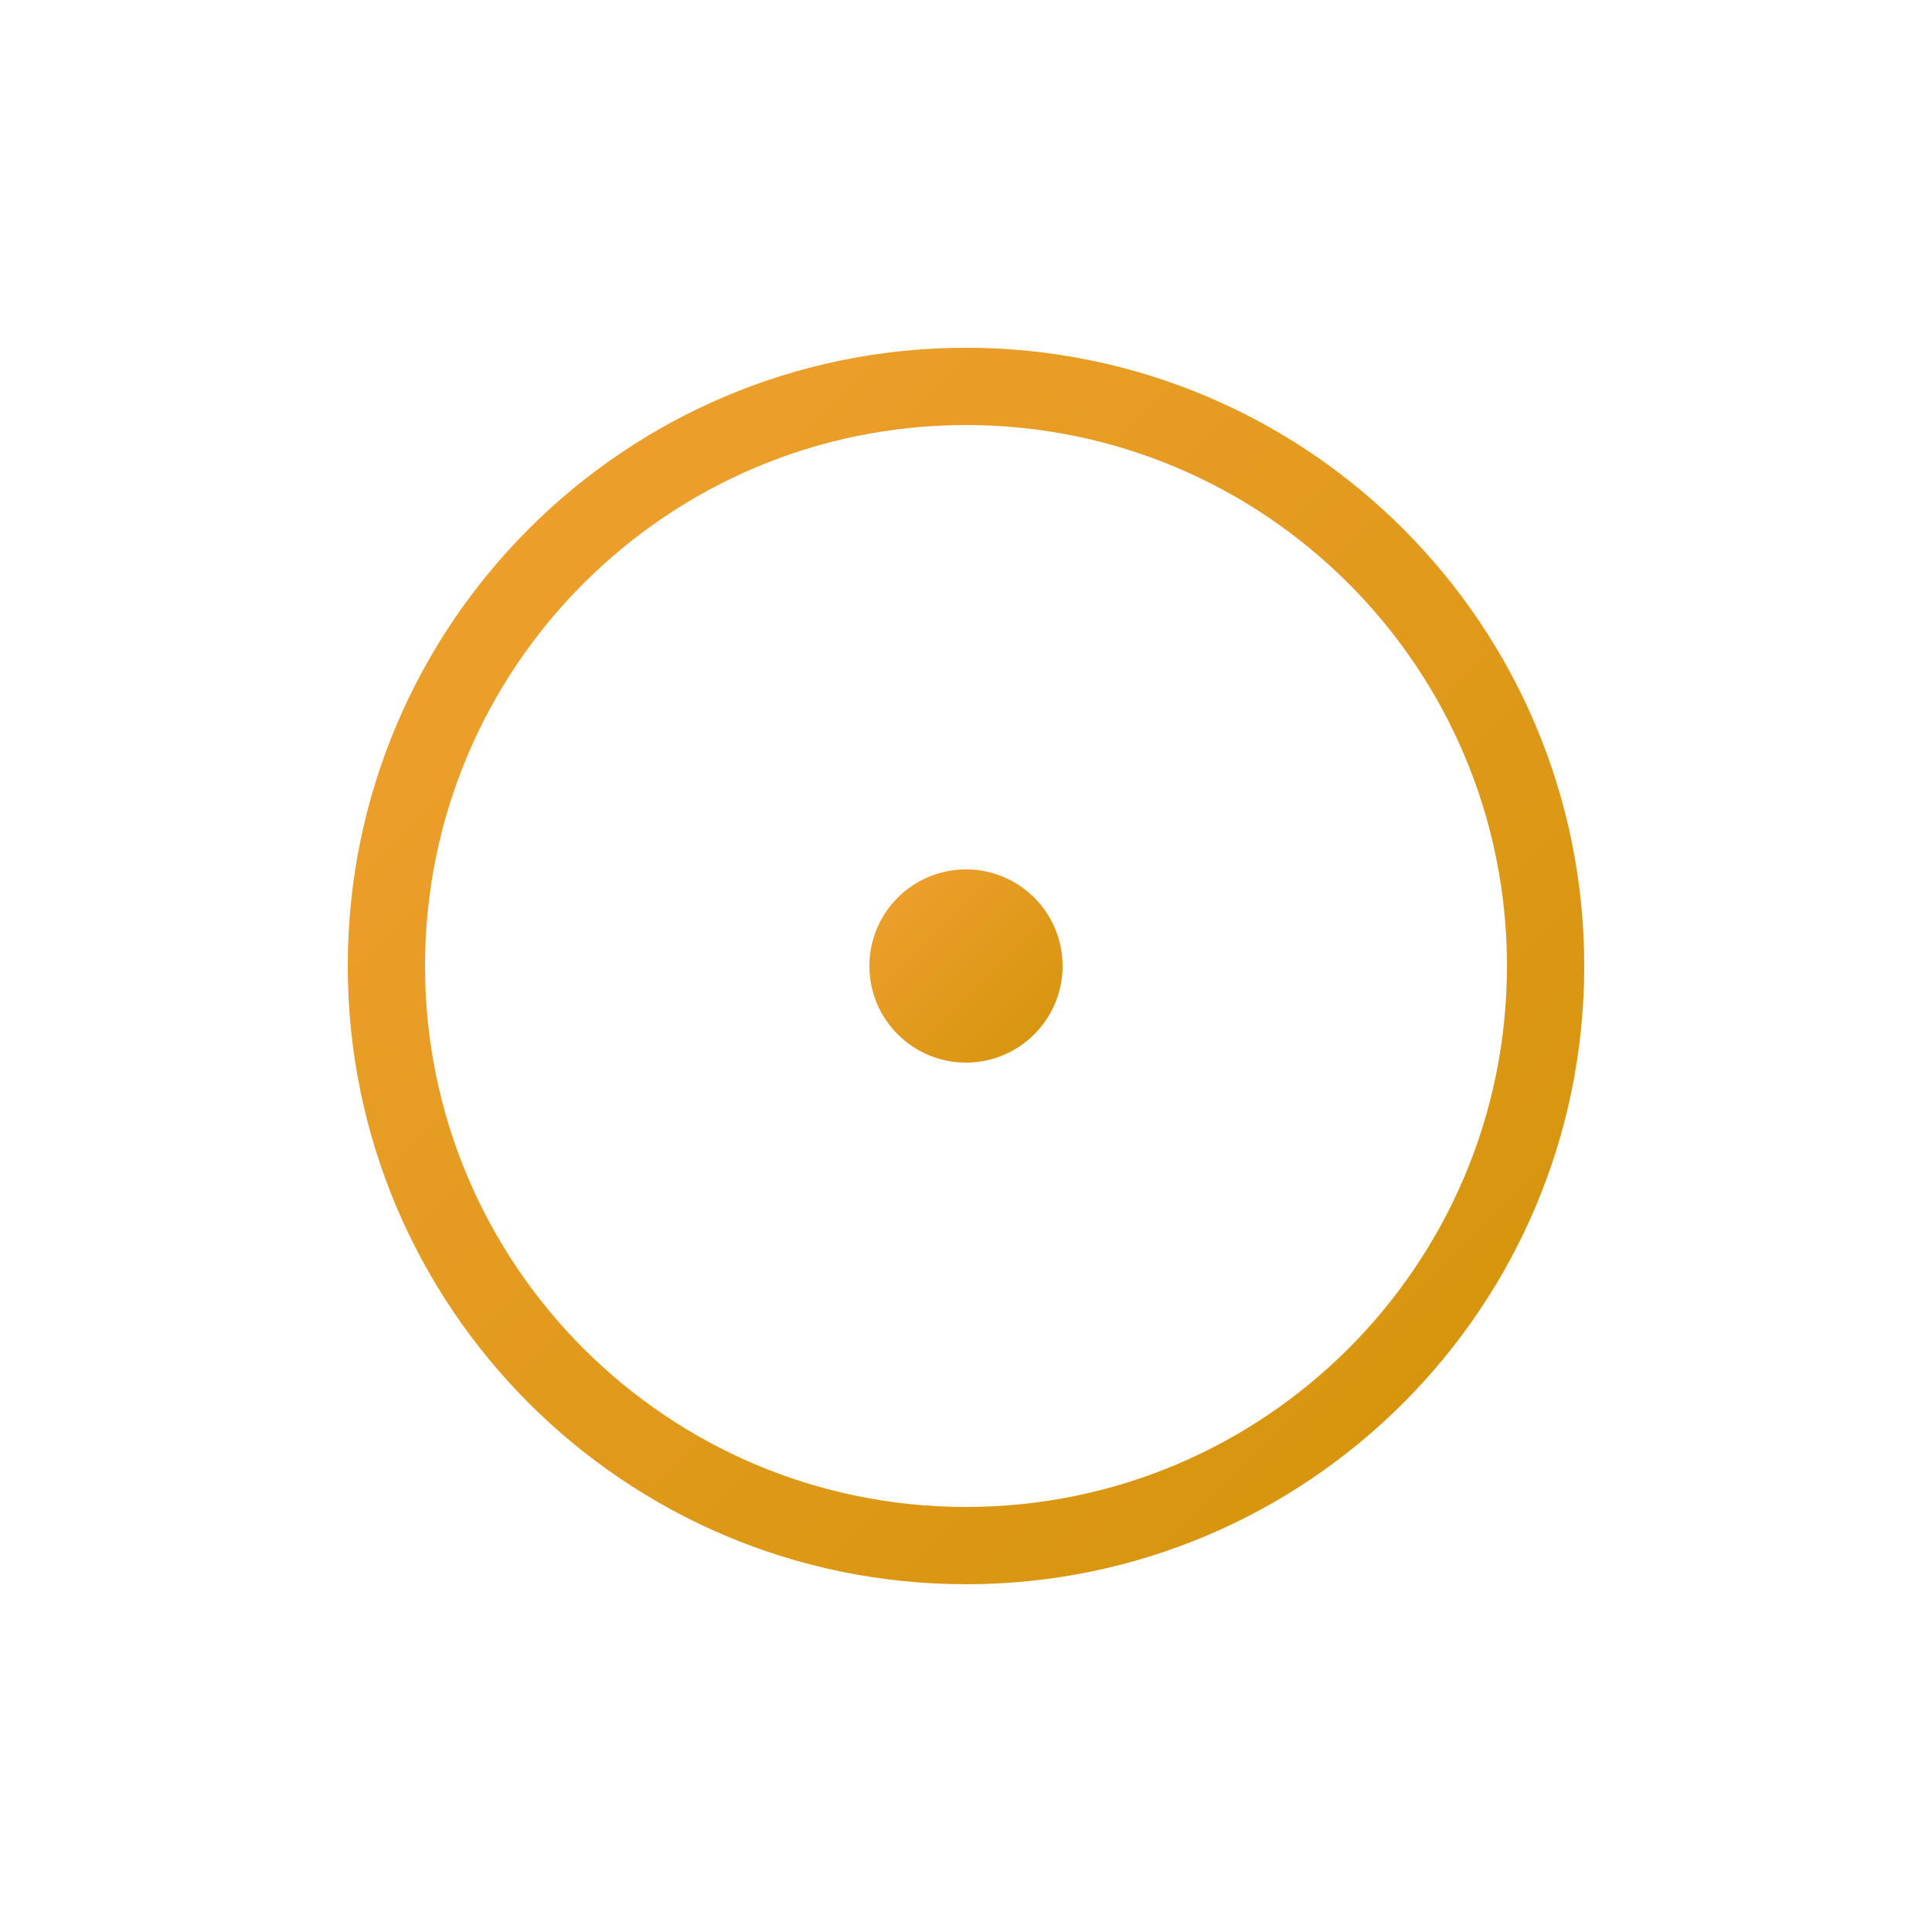
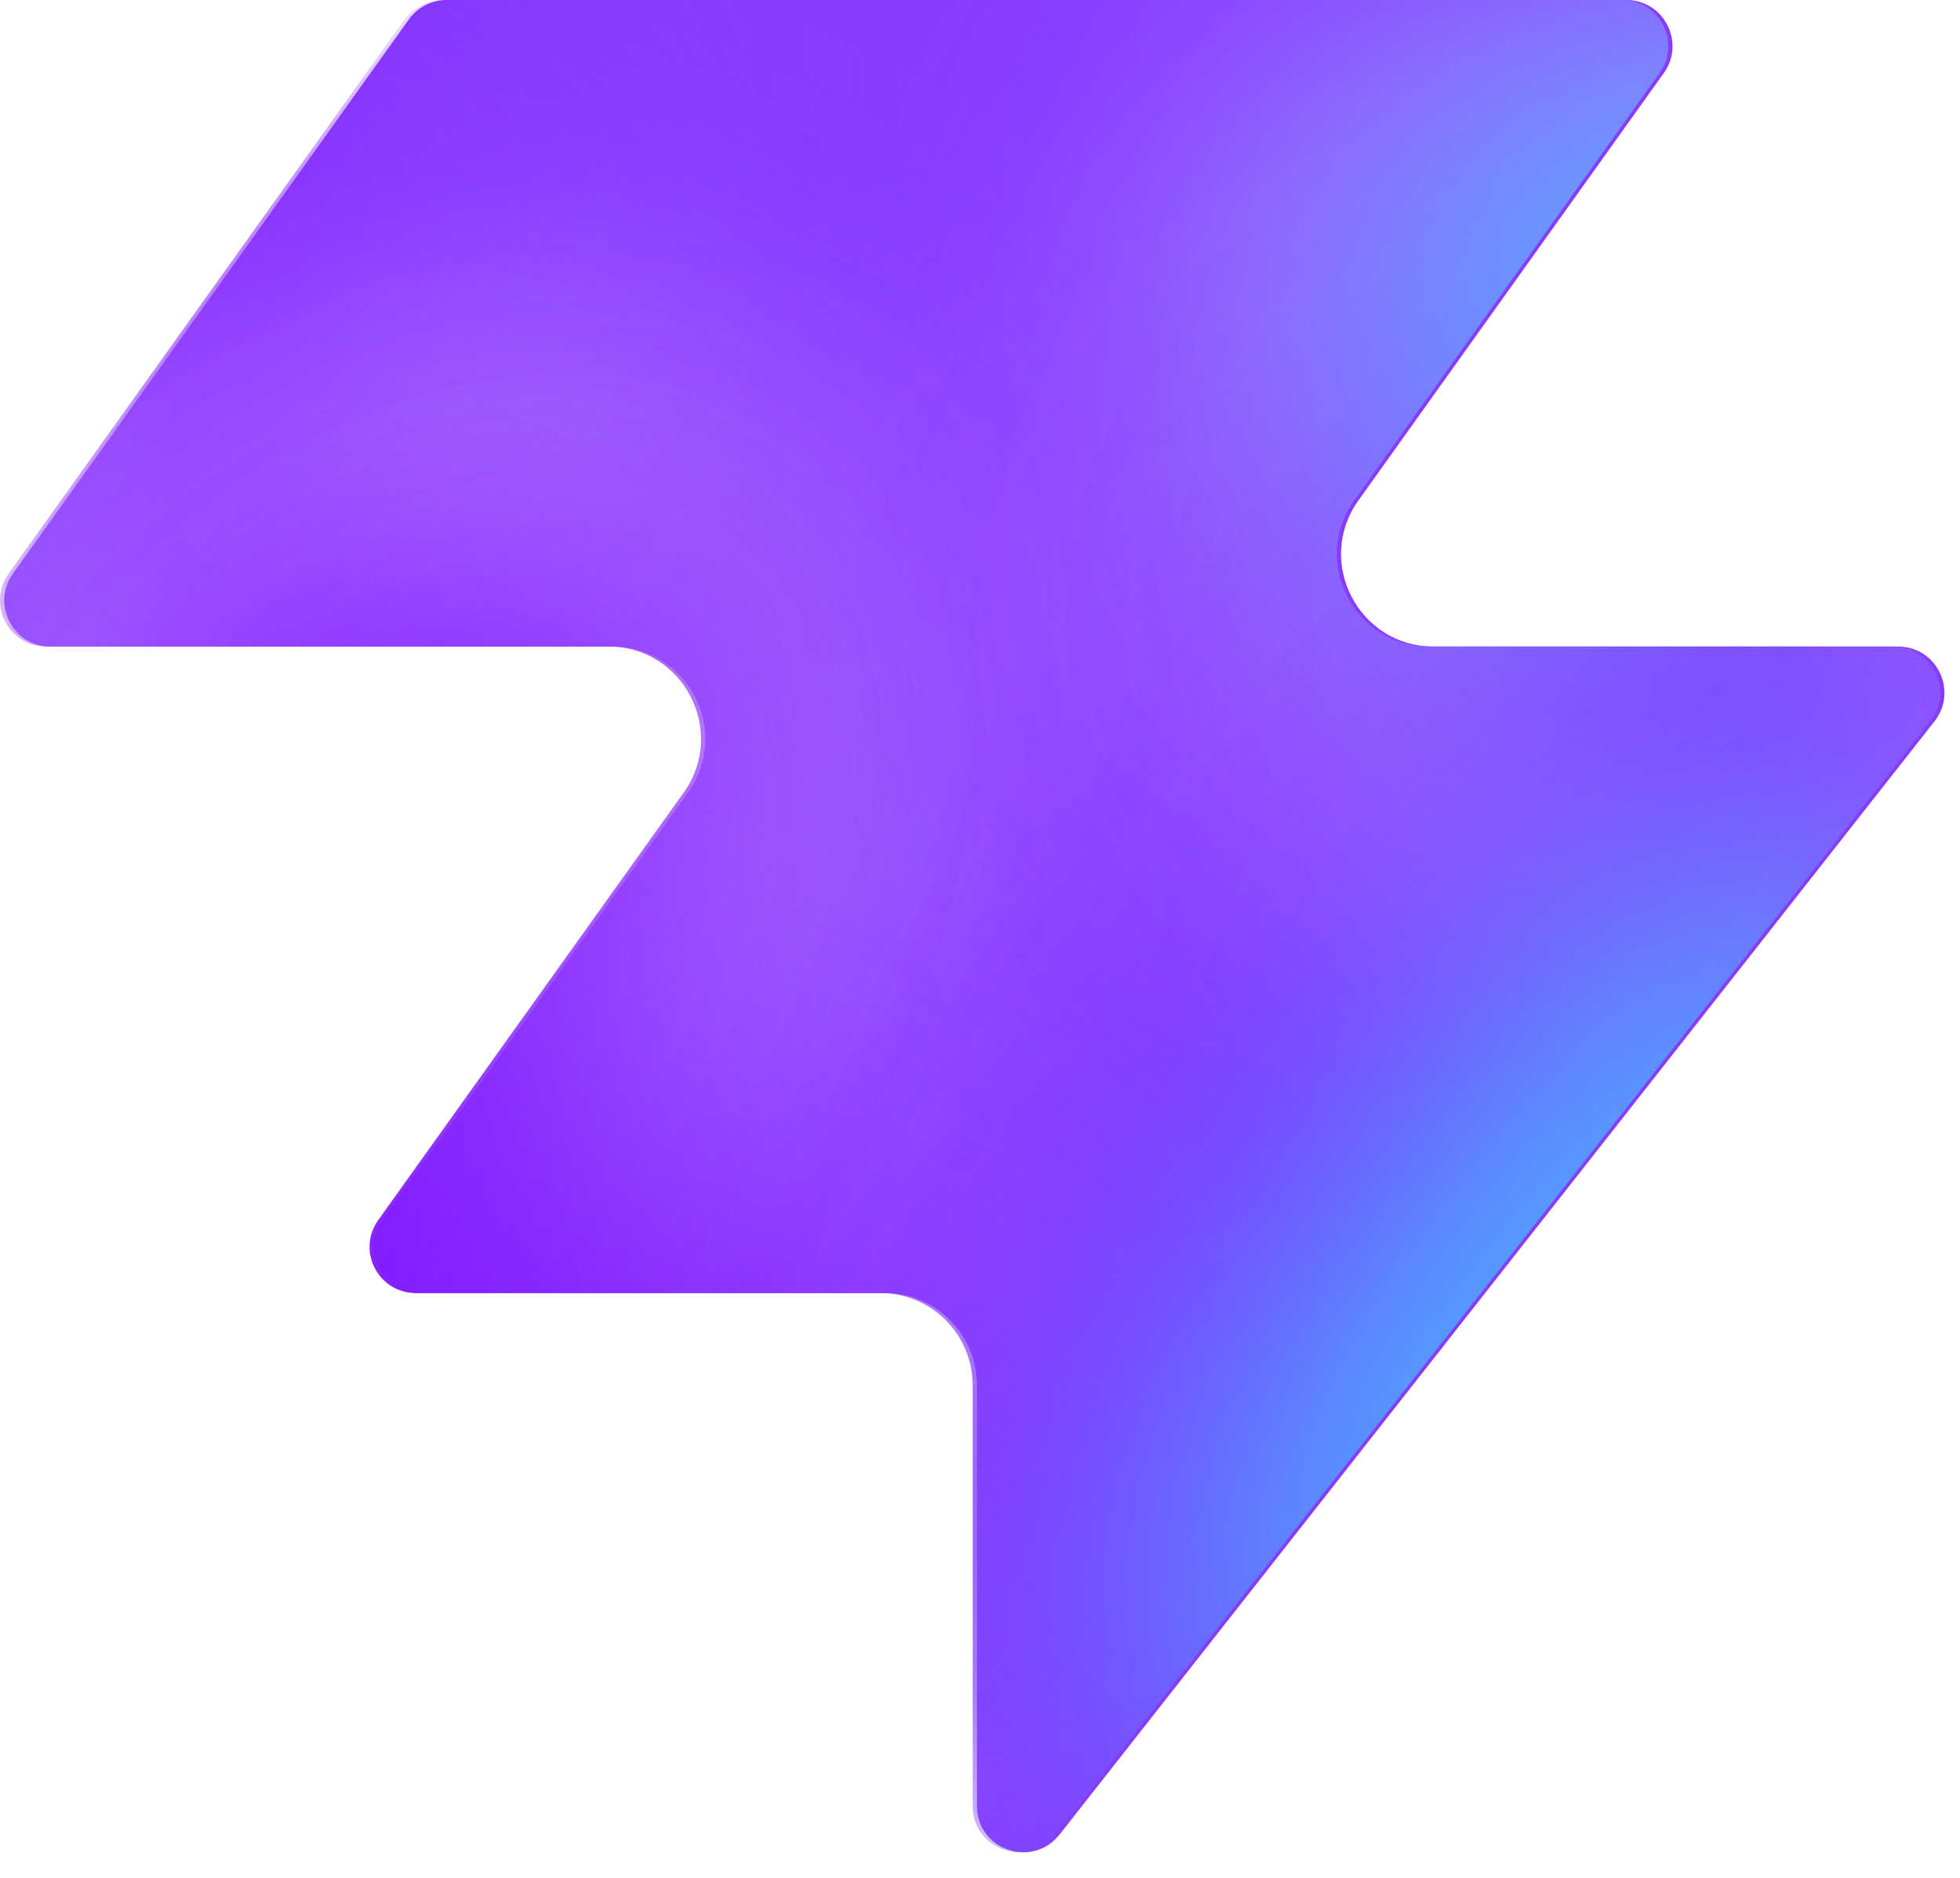
- <svg xmlns="http://www.w3.org/2000/svg" width="32" height="32" viewBox="0 0 100 100" fill="none">
+ <svg xmlns="http://www.w3.org/2000/svg" width="48" height="46" fill="none" viewBox="0 0 48 46">
+   <path fill="#863bff" d="M25.946 44.938c-.664.845-2.021.375-2.021-.698V33.937a2.26 2.26 0 0 0-2.262-2.262H10.287c-.92 0-1.456-1.04-.92-1.788l7.48-10.471c1.07-1.497 0-3.578-1.842-3.578H1.237c-.92 0-1.456-1.04-.92-1.788L10.013.474c.214-.297.556-.474.92-.474h28.894c.92 0 1.456 1.04.92 1.788l-7.48 10.471c-1.07 1.498 0 3.579 1.842 3.579h11.377c.943 0 1.473 1.088.89 1.83L25.947 44.94z" style="fill:#863bff;fill:color(display-p3 .525 .23 1);fill-opacity:1" />
+   <mask id="a" width="48" height="46" x="0" y="0" maskUnits="userSpaceOnUse" style="mask-type:alpha">
+     <path fill="#000" d="M25.842 44.938c-.664.844-2.021.375-2.021-.698V33.937a2.26 2.26 0 0 0-2.262-2.262H10.183c-.92 0-1.456-1.04-.92-1.788l7.48-10.471c1.07-1.498 0-3.579-1.842-3.579H1.133c-.92 0-1.456-1.04-.92-1.787L9.91.473c.214-.297.556-.474.92-.474h28.894c.92 0 1.456 1.04.92 1.788l-7.48 10.471c-1.07 1.498 0 3.578 1.842 3.578h11.377c.943 0 1.473 1.088.89 1.832L25.843 44.94z" style="fill:#000;fill-opacity:1" />
+   </mask>
+   <g mask="url(#a)">
+     <g filter="url(#b)">
+       <ellipse cx="5.508" cy="14.704" fill="#ede6ff" rx="5.508" ry="14.704" style="fill:#ede6ff;fill:color(display-p3 .927 .903 1);fill-opacity:1" transform="matrix(.00324 1 1 -.00324 -4.47 31.516)" />
+     </g>
+     <g filter="url(#c)">
+       <ellipse cx="10.399" cy="29.851" fill="#ede6ff" rx="10.399" ry="29.851" style="fill:#ede6ff;fill:color(display-p3 .927 .903 1);fill-opacity:1" transform="matrix(.00324 1 1 -.00324 -39.328 7.883)" />
+     </g>
+     <g filter="url(#d)">
+       <ellipse cx="5.508" cy="30.487" fill="#7e14ff" rx="5.508" ry="30.487" style="fill:#7e14ff;fill:color(display-p3 .492 .077 1);fill-opacity:1" transform="rotate(89.814 -25.913 -14.639)scale(1 -1)" />
+     </g>
+     <g filter="url(#e)">
+       <ellipse cx="5.508" cy="30.599" fill="#7e14ff" rx="5.508" ry="30.599" style="fill:#7e14ff;fill:color(display-p3 .492 .077 1);fill-opacity:1" transform="rotate(89.814 -32.644 -3.334)scale(1 -1)" />
+     </g>
+     <g filter="url(#f)">
+       <ellipse cx="5.508" cy="30.599" fill="#7e14ff" rx="5.508" ry="30.599" style="fill:#7e14ff;fill:color(display-p3 .492 .077 1);fill-opacity:1" transform="matrix(.00324 1 1 -.00324 -34.34 30.47)" />
+     </g>
+     <g filter="url(#g)">
+       <ellipse cx="14.072" cy="22.078" fill="#ede6ff" rx="14.072" ry="22.078" style="fill:#ede6ff;fill:color(display-p3 .927 .903 1);fill-opacity:1" transform="rotate(93.35 24.506 48.493)scale(-1 1)" />
+     </g>
+     <g filter="url(#h)">
+       <ellipse cx="3.47" cy="21.501" fill="#7e14ff" rx="3.47" ry="21.501" style="fill:#7e14ff;fill:color(display-p3 .492 .077 1);fill-opacity:1" transform="rotate(89.009 28.708 47.59)scale(-1 1)" />
+     </g>
+     <g filter="url(#i)">
+       <ellipse cx="3.47" cy="21.501" fill="#7e14ff" rx="3.47" ry="21.501" style="fill:#7e14ff;fill:color(display-p3 .492 .077 1);fill-opacity:1" transform="rotate(89.009 28.708 47.59)scale(-1 1)" />
+     </g>
+     <g filter="url(#j)">
+       <ellipse cx=".387" cy="8.972" fill="#7e14ff" rx="4.407" ry="29.108" style="fill:#7e14ff;fill:color(display-p3 .492 .077 1);fill-opacity:1" transform="rotate(39.51 .387 8.972)" />
+     </g>
+     <g filter="url(#k)">
+       <ellipse cx="47.523" cy="-6.092" fill="#7e14ff" rx="4.407" ry="29.108" style="fill:#7e14ff;fill:color(display-p3 .492 .077 1);fill-opacity:1" transform="rotate(37.892 47.523 -6.092)" />
+     </g>
+     <g filter="url(#l)">
+       <ellipse cx="41.412" cy="6.333" fill="#47bfff" rx="5.971" ry="9.665" style="fill:#47bfff;fill:color(display-p3 .28 .748 1);fill-opacity:1" transform="rotate(37.892 41.412 6.333)" />
+     </g>
+     <g filter="url(#m)">
+       <ellipse cx="-1.879" cy="38.332" fill="#7e14ff" rx="4.407" ry="29.108" style="fill:#7e14ff;fill:color(display-p3 .492 .077 1);fill-opacity:1" transform="rotate(37.892 -1.88 38.332)" />
+     </g>
+     <g filter="url(#n)">
+       <ellipse cx="-1.879" cy="38.332" fill="#7e14ff" rx="4.407" ry="29.108" style="fill:#7e14ff;fill:color(display-p3 .492 .077 1);fill-opacity:1" transform="rotate(37.892 -1.88 38.332)" />
+     </g>
+     <g filter="url(#o)">
+       <ellipse cx="35.651" cy="29.907" fill="#7e14ff" rx="4.407" ry="29.108" style="fill:#7e14ff;fill:color(display-p3 .492 .077 1);fill-opacity:1" transform="rotate(37.892 35.651 29.907)" />
+     </g>
+     <g filter="url(#p)">
+       <ellipse cx="38.418" cy="32.4" fill="#47bfff" rx="5.971" ry="15.297" style="fill:#47bfff;fill:color(display-p3 .28 .748 1);fill-opacity:1" transform="rotate(37.892 38.418 32.4)" />
+     </g>
+   </g>
  <defs>
-     <linearGradient id="g" x1="0%" y1="0%" x2="100%" y2="100%">
-       <stop offset="0%" stop-color="#f0a030" />
-       <stop offset="100%" stop-color="#d4940a" />
-     </linearGradient>
+     <filter id="b" width="60.045" height="41.654" x="-19.77" y="16.149" color-interpolation-filters="sRGB" filterUnits="userSpaceOnUse">
+       <feFlood flood-opacity="0" result="BackgroundImageFix" />
+       <feBlend in="SourceGraphic" in2="BackgroundImageFix" result="shape" />
+       <feGaussianBlur result="effect1_foregroundBlur_2002_17158" stdDeviation="7.659" />
+     </filter>
+     <filter id="c" width="90.34" height="51.437" x="-54.613" y="-7.533" color-interpolation-filters="sRGB" filterUnits="userSpaceOnUse">
+       <feFlood flood-opacity="0" result="BackgroundImageFix" />
+       <feBlend in="SourceGraphic" in2="BackgroundImageFix" result="shape" />
+       <feGaussianBlur result="effect1_foregroundBlur_2002_17158" stdDeviation="7.659" />
+     </filter>
+     <filter id="d" width="79.355" height="29.4" x="-49.64" y="2.03" color-interpolation-filters="sRGB" filterUnits="userSpaceOnUse">
+       <feFlood flood-opacity="0" result="BackgroundImageFix" />
+       <feBlend in="SourceGraphic" in2="BackgroundImageFix" result="shape" />
+       <feGaussianBlur result="effect1_foregroundBlur_2002_17158" stdDeviation="4.596" />
+     </filter>
+     <filter id="e" width="79.579" height="29.4" x="-45.045" y="20.029" color-interpolation-filters="sRGB" filterUnits="userSpaceOnUse">
+       <feFlood flood-opacity="0" result="BackgroundImageFix" />
+       <feBlend in="SourceGraphic" in2="BackgroundImageFix" result="shape" />
+       <feGaussianBlur result="effect1_foregroundBlur_2002_17158" stdDeviation="4.596" />
+     </filter>
+     <filter id="f" width="79.579" height="29.4" x="-43.513" y="21.178" color-interpolation-filters="sRGB" filterUnits="userSpaceOnUse">
+       <feFlood flood-opacity="0" result="BackgroundImageFix" />
+       <feBlend in="SourceGraphic" in2="BackgroundImageFix" result="shape" />
+       <feGaussianBlur result="effect1_foregroundBlur_2002_17158" stdDeviation="4.596" />
+     </filter>
+     <filter id="g" width="74.749" height="58.852" x="15.756" y="-17.901" color-interpolation-filters="sRGB" filterUnits="userSpaceOnUse">
+       <feFlood flood-opacity="0" result="BackgroundImageFix" />
+       <feBlend in="SourceGraphic" in2="BackgroundImageFix" result="shape" />
+       <feGaussianBlur result="effect1_foregroundBlur_2002_17158" stdDeviation="7.659" />
+     </filter>
+     <filter id="h" width="61.377" height="25.362" x="23.548" y="2.284" color-interpolation-filters="sRGB" filterUnits="userSpaceOnUse">
+       <feFlood flood-opacity="0" result="BackgroundImageFix" />
+       <feBlend in="SourceGraphic" in2="BackgroundImageFix" result="shape" />
+       <feGaussianBlur result="effect1_foregroundBlur_2002_17158" stdDeviation="4.596" />
+     </filter>
+     <filter id="i" width="61.377" height="25.362" x="23.548" y="2.284" color-interpolation-filters="sRGB" filterUnits="userSpaceOnUse">
+       <feFlood flood-opacity="0" result="BackgroundImageFix" />
+       <feBlend in="SourceGraphic" in2="BackgroundImageFix" result="shape" />
+       <feGaussianBlur result="effect1_foregroundBlur_2002_17158" stdDeviation="4.596" />
+     </filter>
+     <filter id="j" width="56.045" height="63.649" x="-27.636" y="-22.853" color-interpolation-filters="sRGB" filterUnits="userSpaceOnUse">
+       <feFlood flood-opacity="0" result="BackgroundImageFix" />
+       <feBlend in="SourceGraphic" in2="BackgroundImageFix" result="shape" />
+       <feGaussianBlur result="effect1_foregroundBlur_2002_17158" stdDeviation="4.596" />
+     </filter>
+     <filter id="k" width="54.814" height="64.646" x="20.116" y="-38.415" color-interpolation-filters="sRGB" filterUnits="userSpaceOnUse">
+       <feFlood flood-opacity="0" result="BackgroundImageFix" />
+       <feBlend in="SourceGraphic" in2="BackgroundImageFix" result="shape" />
+       <feGaussianBlur result="effect1_foregroundBlur_2002_17158" stdDeviation="4.596" />
+     </filter>
+     <filter id="l" width="33.541" height="35.313" x="24.641" y="-11.323" color-interpolation-filters="sRGB" filterUnits="userSpaceOnUse">
+       <feFlood flood-opacity="0" result="BackgroundImageFix" />
+       <feBlend in="SourceGraphic" in2="BackgroundImageFix" result="shape" />
+       <feGaussianBlur result="effect1_foregroundBlur_2002_17158" stdDeviation="4.596" />
+     </filter>
+     <filter id="m" width="54.814" height="64.646" x="-29.286" y="6.009" color-interpolation-filters="sRGB" filterUnits="userSpaceOnUse">
+       <feFlood flood-opacity="0" result="BackgroundImageFix" />
+       <feBlend in="SourceGraphic" in2="BackgroundImageFix" result="shape" />
+       <feGaussianBlur result="effect1_foregroundBlur_2002_17158" stdDeviation="4.596" />
+     </filter>
+     <filter id="n" width="54.814" height="64.646" x="-29.286" y="6.009" color-interpolation-filters="sRGB" filterUnits="userSpaceOnUse">
+       <feFlood flood-opacity="0" result="BackgroundImageFix" />
+       <feBlend in="SourceGraphic" in2="BackgroundImageFix" result="shape" />
+       <feGaussianBlur result="effect1_foregroundBlur_2002_17158" stdDeviation="4.596" />
+     </filter>
+     <filter id="o" width="54.814" height="64.646" x="8.244" y="-2.416" color-interpolation-filters="sRGB" filterUnits="userSpaceOnUse">
+       <feFlood flood-opacity="0" result="BackgroundImageFix" />
+       <feBlend in="SourceGraphic" in2="BackgroundImageFix" result="shape" />
+       <feGaussianBlur result="effect1_foregroundBlur_2002_17158" stdDeviation="4.596" />
+     </filter>
+     <filter id="p" width="39.409" height="43.623" x="18.713" y="10.588" color-interpolation-filters="sRGB" filterUnits="userSpaceOnUse">
+       <feFlood flood-opacity="0" result="BackgroundImageFix" />
+       <feBlend in="SourceGraphic" in2="BackgroundImageFix" result="shape" />
+       <feGaussianBlur result="effect1_foregroundBlur_2002_17158" stdDeviation="4.596" />
+     </filter>
  </defs>
-   <circle cx="50" cy="50" r="30" stroke="url(#g)" stroke-width="4" />
-   <line x1="50" y1="10" x2="50" y2="30" stroke="url(#g)" stroke-width="4" stroke-linecap="round" />
-   <line x1="50" y1="70" x2="50" y2="90" stroke="url(#g)" stroke-width="4" stroke-linecap="round" />
-   <line x1="10" y1="50" x2="30" y2="50" stroke="url(#g)" stroke-width="4" stroke-linecap="round" />
-   <line x1="70" y1="50" x2="90" y2="50" stroke="url(#g)" stroke-width="4" stroke-linecap="round" />
-   <circle cx="50" cy="50" r="5" fill="url(#g)" />
</svg>
